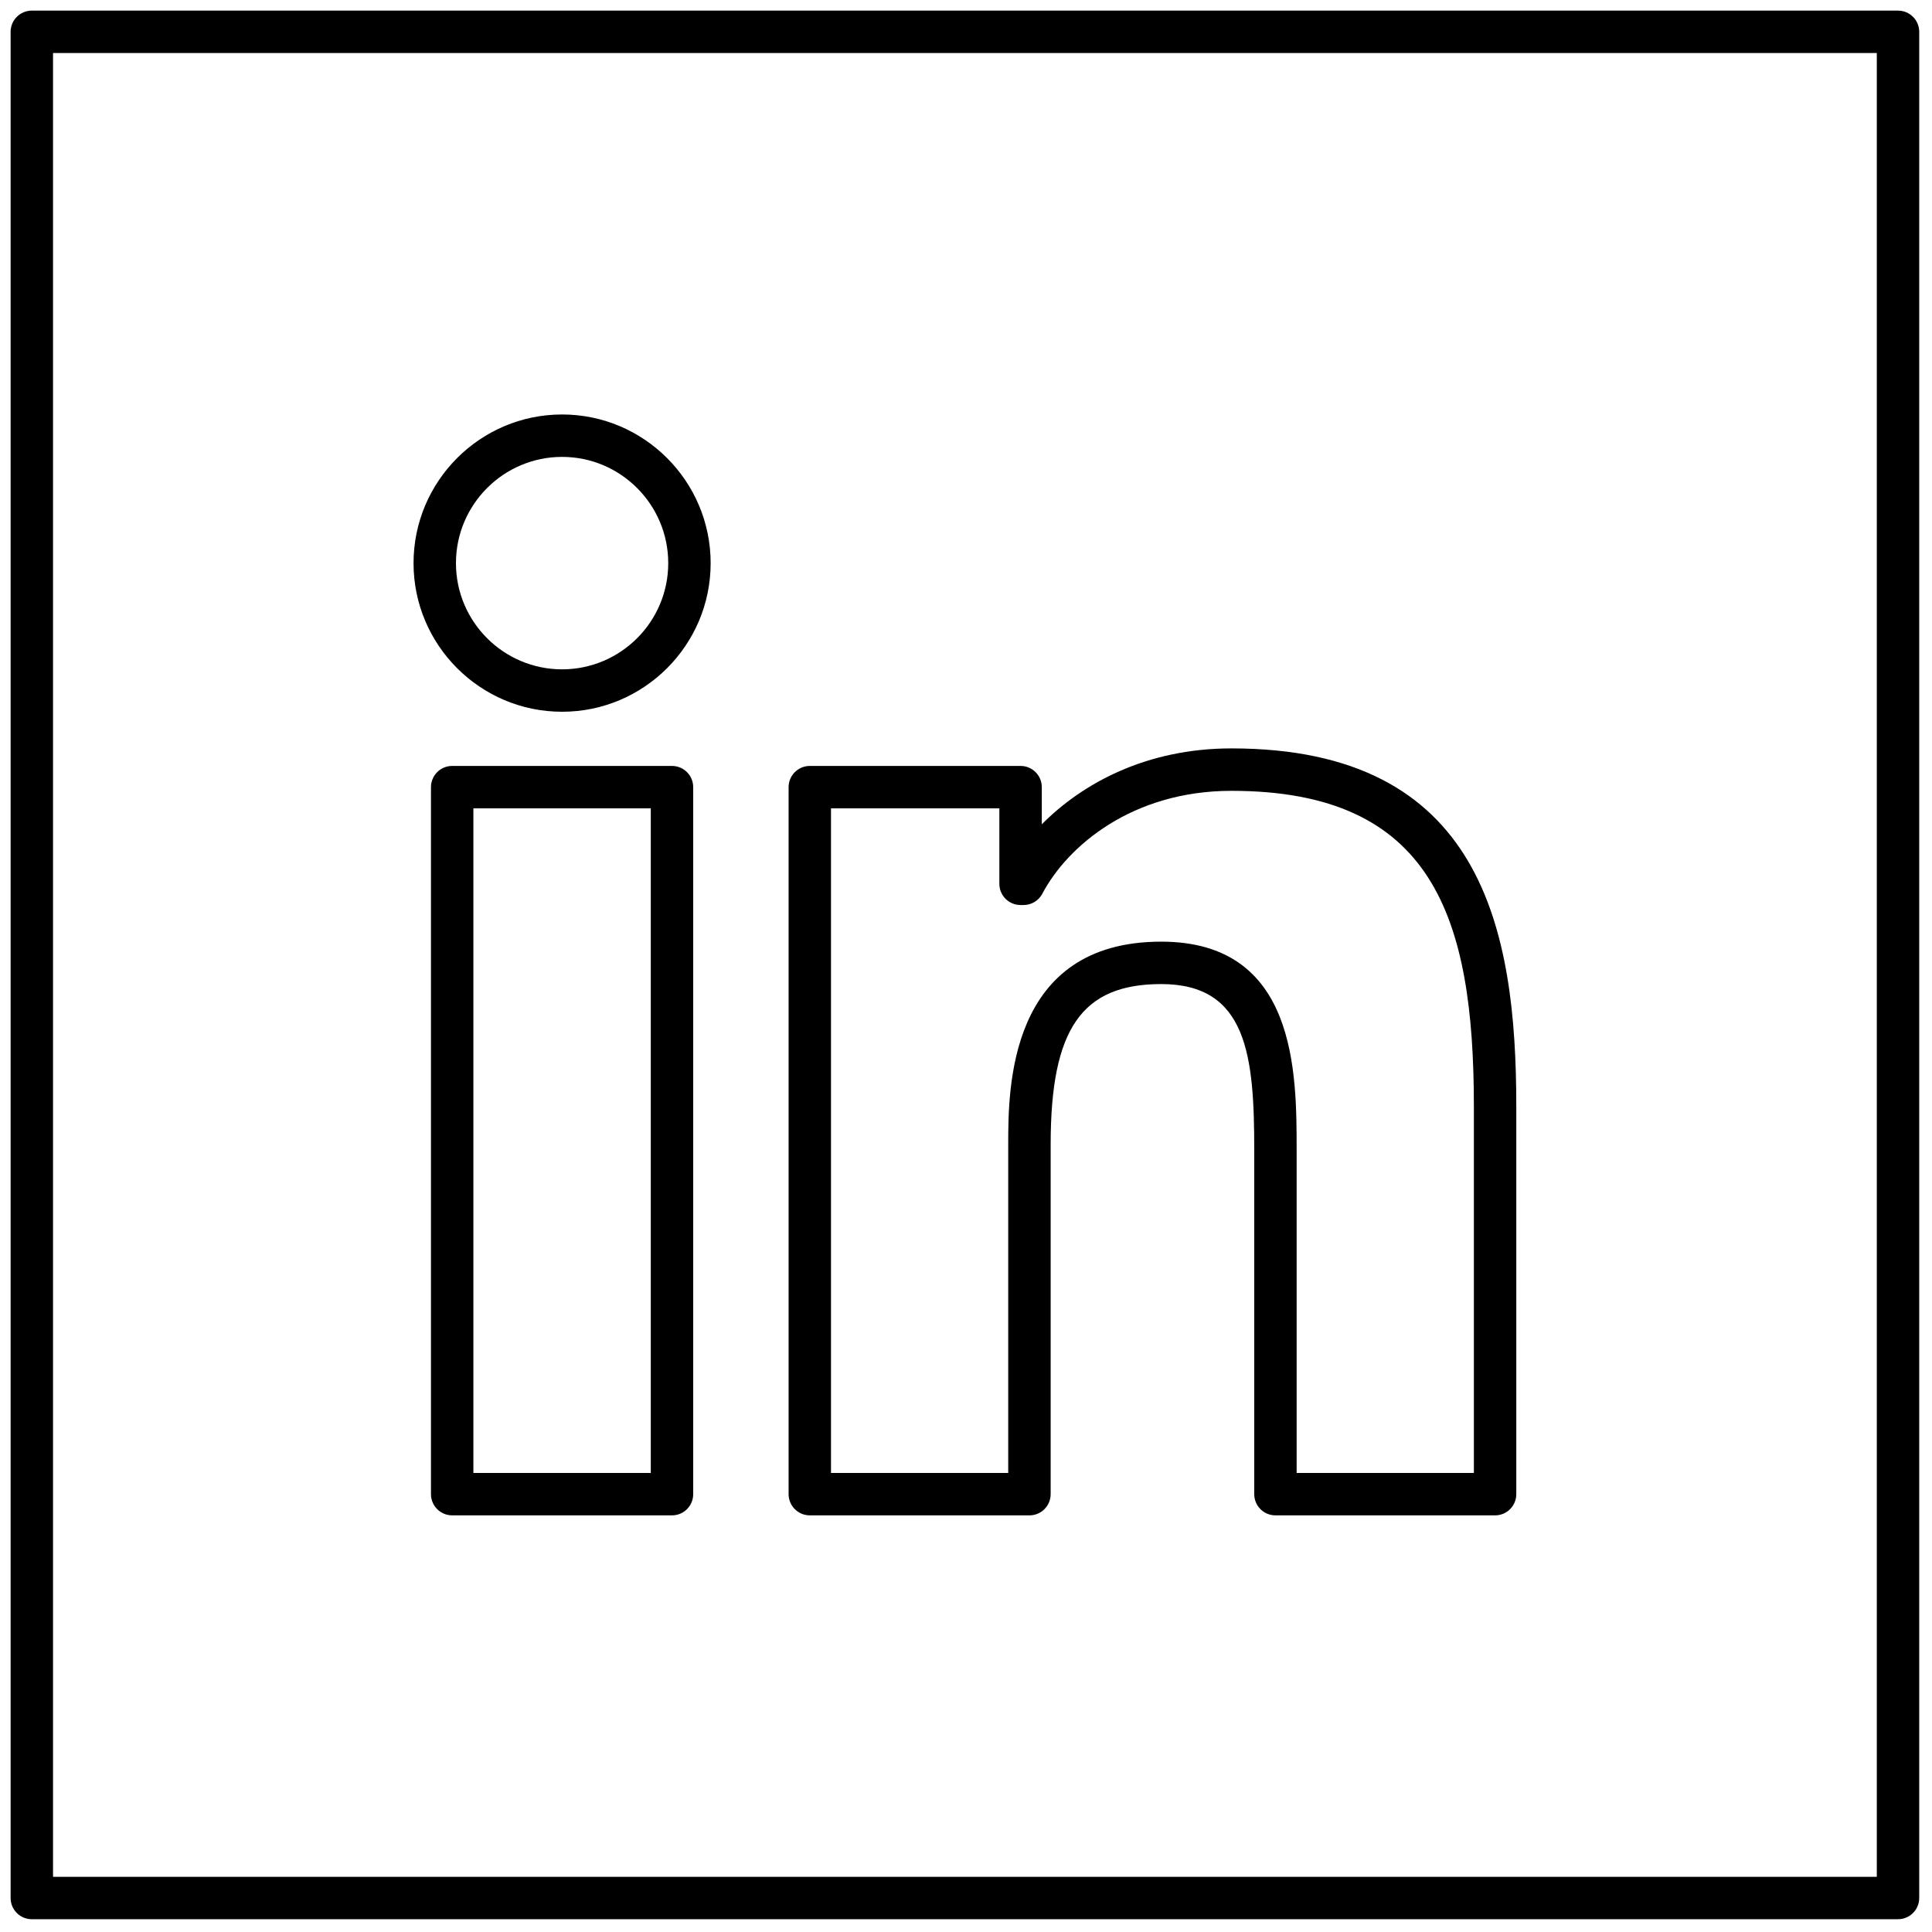
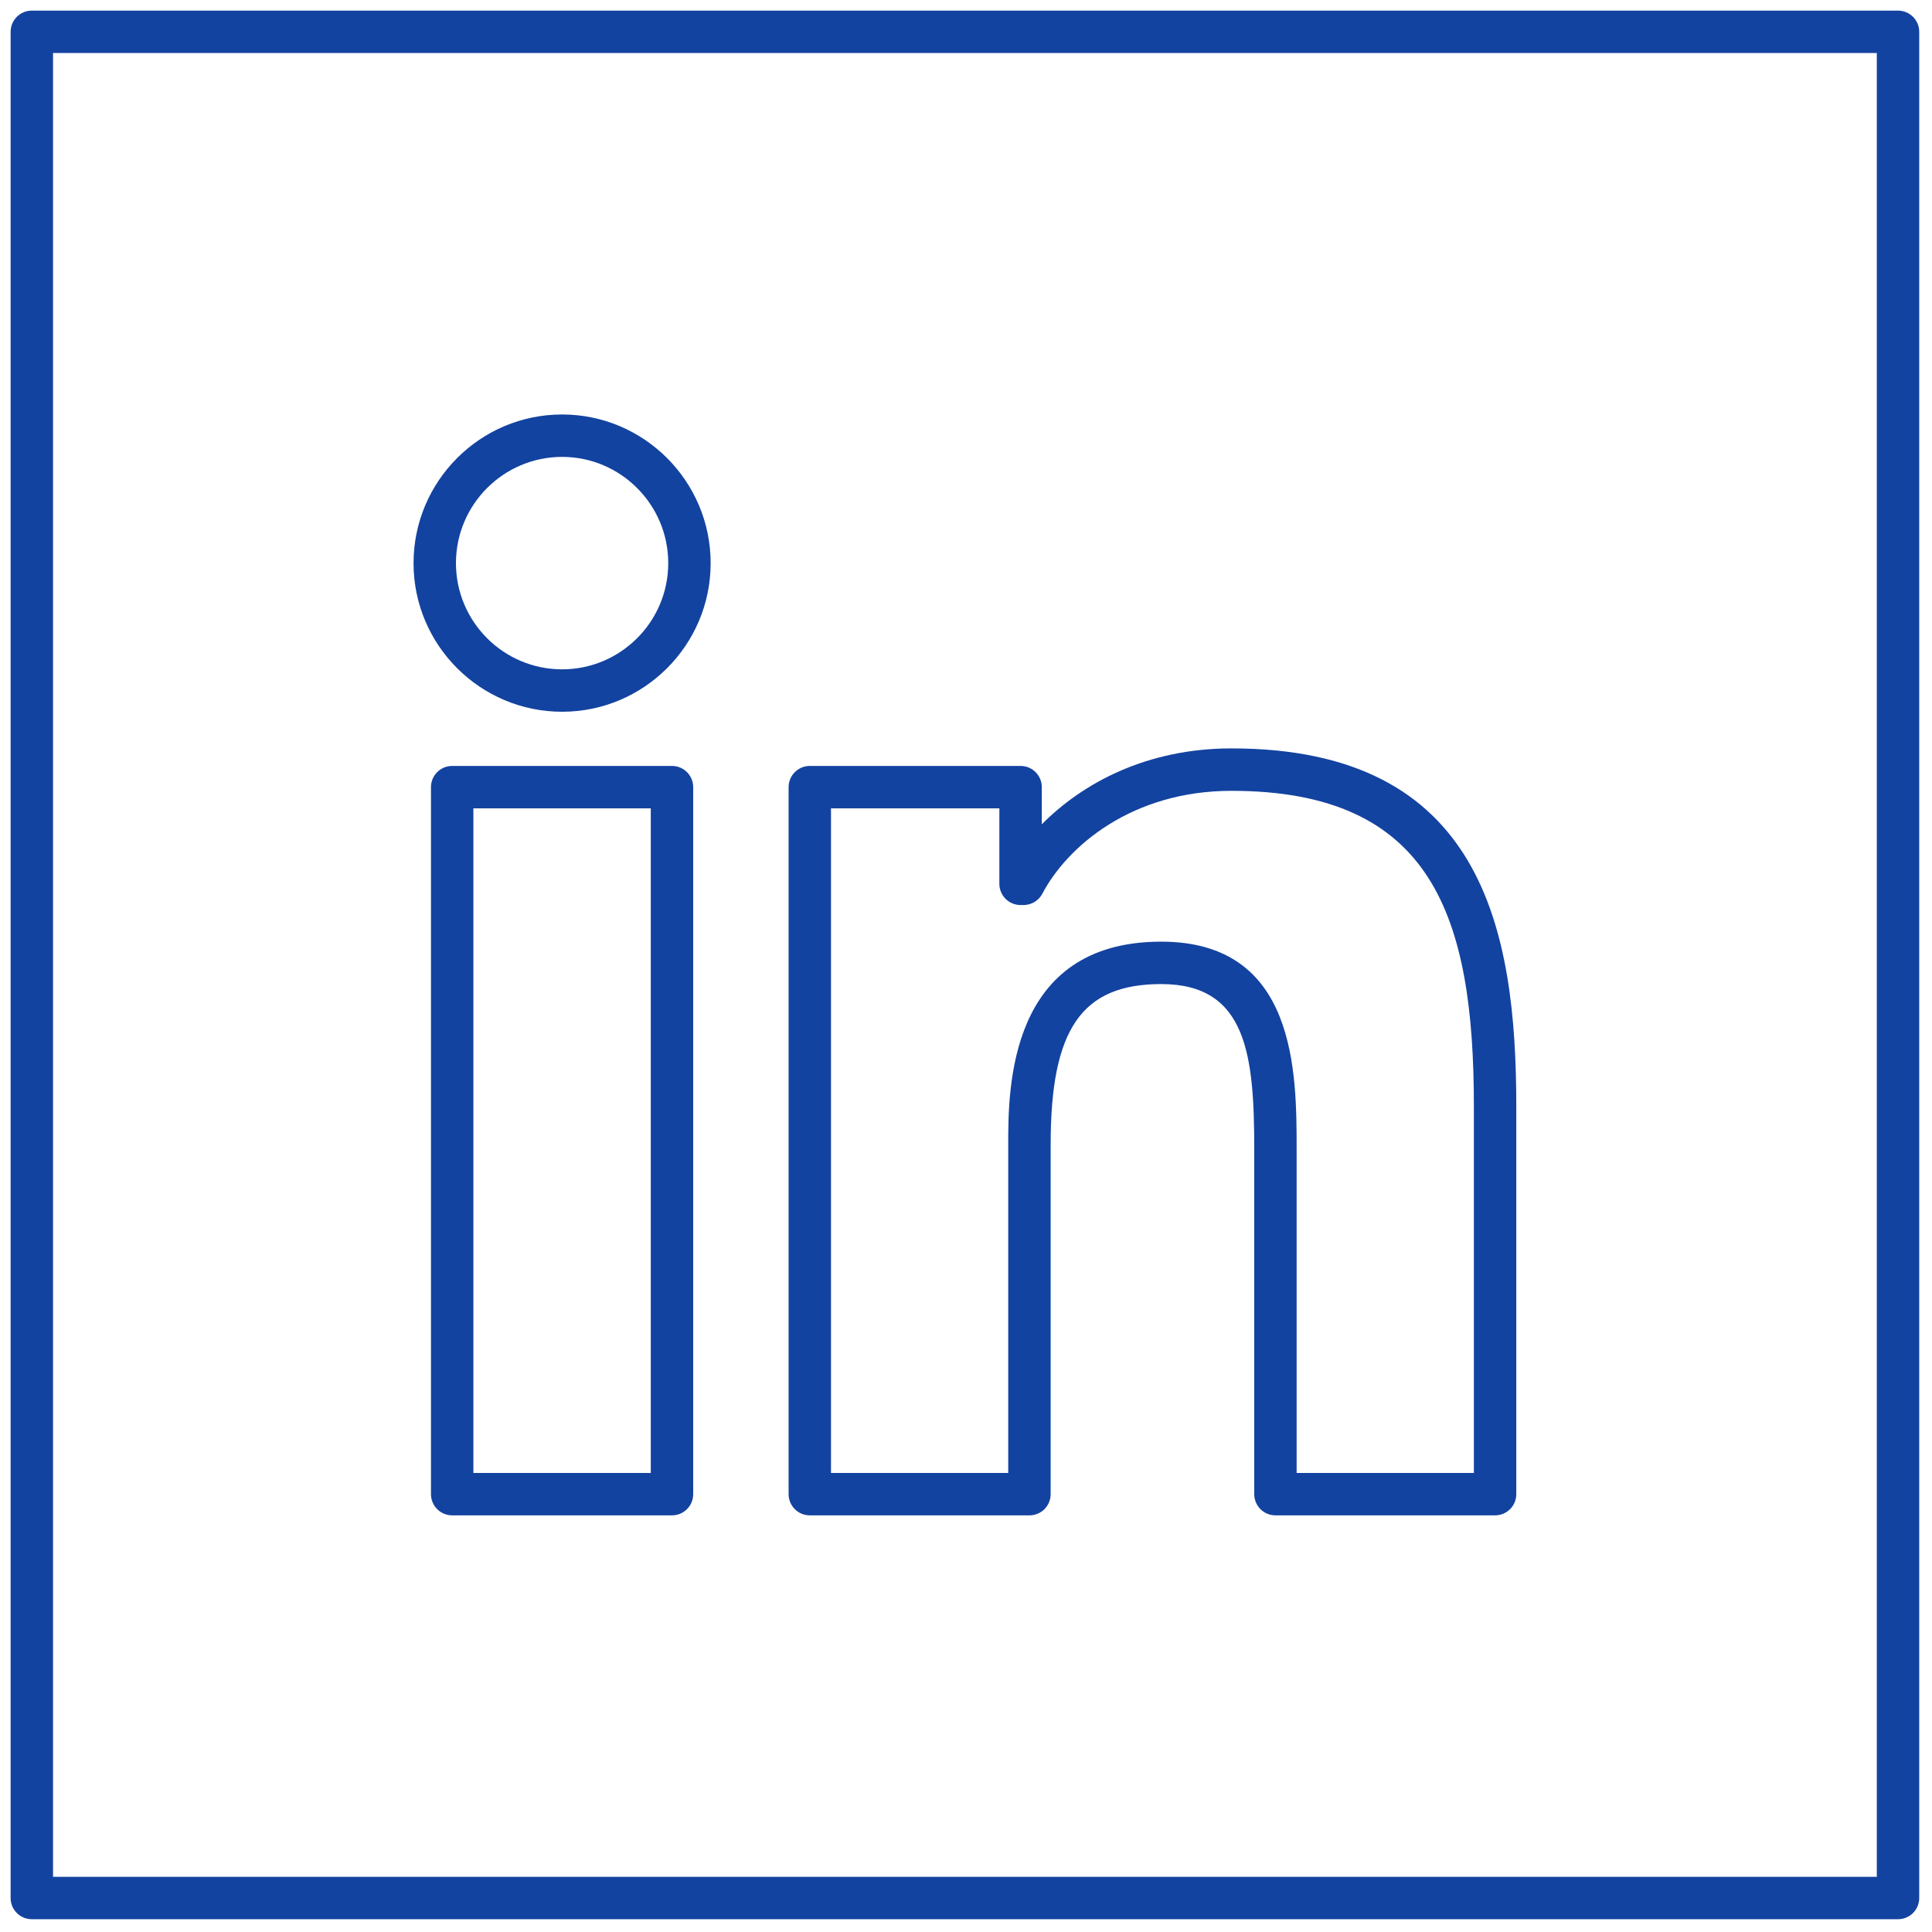
<svg xmlns="http://www.w3.org/2000/svg" version="1.1" width="256" height="256" viewBox="0 0 256 256" xml:space="preserve">
  <defs>
</defs>
  <g style="stroke: none; stroke-width: 0; stroke-dasharray: none; stroke-linecap: butt; stroke-linejoin: miter; stroke-miterlimit: 10; fill: none; fill-rule: nonzero; opacity: 1;" transform="translate(1.406593 1.406593) scale(2.81 2.81)">
-     <path d="M 31.187 70.956 H 20.822 c -0.552 0 -1 -0.447 -1 -1 V 36.617 c 0 -0.552 0.448 -1 1 -1 h 10.365 c 0.552 0 1 0.448 1 1 v 33.339 C 32.187 70.509 31.739 70.956 31.187 70.956 z M 21.822 68.956 h 8.365 V 37.617 h -8.365 V 68.956 z" style="stroke: none; stroke-width: 1; stroke-dasharray: none; stroke-linecap: butt; stroke-linejoin: miter; stroke-miterlimit: 10; fill: rgb(0,0,0); fill-rule: nonzero; opacity: 1;" transform=" matrix(1 0 0 1 0 0) " stroke-linecap="round" />
-     <path d="M 26.005 33.062 c -3.862 0 -7.005 -3.143 -7.005 -7.007 c 0 -3.866 3.143 -7.011 7.005 -7.011 s 7.005 3.145 7.005 7.011 C 33.01 29.919 29.867 33.062 26.005 33.062 z M 26.005 21.044 c -2.76 0 -5.005 2.248 -5.005 5.011 c 0 2.761 2.245 5.007 5.005 5.007 s 5.005 -2.246 5.005 -5.007 C 31.01 23.292 28.765 21.044 26.005 21.044 z" style="stroke: none; stroke-width: 1; stroke-dasharray: none; stroke-linecap: butt; stroke-linejoin: miter; stroke-miterlimit: 10; fill: rgb(0,0,0); fill-rule: nonzero; opacity: 1;" transform=" matrix(1 0 0 1 0 0) " stroke-linecap="round" />
-     <path d="M 70 70.956 H 59.643 c -0.553 0 -1 -0.447 -1 -1 V 53.743 c 0 -4.442 -0.323 -7.84 -4.385 -7.84 c -3.753 0 -5.215 2.121 -5.215 7.562 v 16.491 c 0 0.553 -0.447 1 -1 1 H 37.686 c -0.552 0 -1 -0.447 -1 -1 V 36.617 c 0 -0.552 0.448 -1 1 -1 h 9.939 c 0.553 0 1 0.448 1 1 v 1.753 c 1.918 -1.937 4.937 -3.58 8.945 -3.58 c 11.834 0 13.43 8.533 13.43 16.88 v 18.285 C 71 70.509 70.553 70.956 70 70.956 z M 60.643 68.956 H 69 V 51.671 c 0 -8.932 -1.943 -14.88 -11.43 -14.88 c -4.694 0 -7.739 2.613 -8.92 4.852 c -0.174 0.328 -0.514 0.533 -0.885 0.533 h -0.141 c -0.553 0 -1 -0.448 -1 -1 v -3.559 h -7.939 v 31.339 h 8.357 V 53.465 c 0 -2.615 0 -9.562 7.215 -9.562 c 6.385 0 6.385 6.16 6.385 9.84 V 68.956 z" style="stroke: none; stroke-width: 1; stroke-dasharray: none; stroke-linecap: butt; stroke-linejoin: miter; stroke-miterlimit: 10; fill: rgb(0,0,0); fill-rule: nonzero; opacity: 1;" transform=" matrix(1 0 0 1 0 0) " stroke-linecap="round" />
-     <path d="M 89 90 H 1 c -0.552 0 -1 -0.447 -1 -1 V 1 c 0 -0.552 0.448 -1 1 -1 h 88 c 0.553 0 1 0.448 1 1 v 88 C 90 89.553 89.553 90 89 90 z M 2 88 h 86 V 2 H 2 V 88 z" style="stroke: none; stroke-width: 1; stroke-dasharray: none; stroke-linecap: butt; stroke-linejoin: miter; stroke-miterlimit: 10; fill: rgb(0,0,0); fill-rule: nonzero; opacity: 1;" transform=" matrix(1 0 0 1 0 0) " stroke-linecap="round" />
+     <path d="M 31.187 70.956 H 20.822 c -0.552 0 -1 -0.447 -1 -1 V 36.617 c 0 -0.552 0.448 -1 1 -1 h 10.365 c 0.552 0 1 0.448 1 1 v 33.339 C 32.187 70.509 31.739 70.956 31.187 70.956 z M 21.822 68.956 h 8.365 V 37.617 h -8.365 V 68.956 z" style="stroke: none; stroke-width: 1; stroke-dasharray: none; stroke-linecap: butt; stroke-linejoin: miter; stroke-miterlimit: 10; fill: rgb(19,67,160); fill-rule: nonzero; opacity: 1;" transform=" matrix(1 0 0 1 0 0) " stroke-linecap="round" />
+     <path d="M 26.005 33.062 c -3.862 0 -7.005 -3.143 -7.005 -7.007 c 0 -3.866 3.143 -7.011 7.005 -7.011 s 7.005 3.145 7.005 7.011 C 33.01 29.919 29.867 33.062 26.005 33.062 z M 26.005 21.044 c -2.76 0 -5.005 2.248 -5.005 5.011 c 0 2.761 2.245 5.007 5.005 5.007 s 5.005 -2.246 5.005 -5.007 C 31.01 23.292 28.765 21.044 26.005 21.044 z" style="stroke: none; stroke-width: 1; stroke-dasharray: none; stroke-linecap: butt; stroke-linejoin: miter; stroke-miterlimit: 10; fill: rgb(19,67,160); fill-rule: nonzero; opacity: 1;" transform=" matrix(1 0 0 1 0 0) " stroke-linecap="round" />
+     <path d="M 70 70.956 H 59.643 c -0.553 0 -1 -0.447 -1 -1 V 53.743 c 0 -4.442 -0.323 -7.84 -4.385 -7.84 c -3.753 0 -5.215 2.121 -5.215 7.562 v 16.491 c 0 0.553 -0.447 1 -1 1 H 37.686 c -0.552 0 -1 -0.447 -1 -1 V 36.617 c 0 -0.552 0.448 -1 1 -1 h 9.939 c 0.553 0 1 0.448 1 1 v 1.753 c 1.918 -1.937 4.937 -3.58 8.945 -3.58 c 11.834 0 13.43 8.533 13.43 16.88 v 18.285 C 71 70.509 70.553 70.956 70 70.956 z M 60.643 68.956 H 69 V 51.671 c 0 -8.932 -1.943 -14.88 -11.43 -14.88 c -4.694 0 -7.739 2.613 -8.92 4.852 c -0.174 0.328 -0.514 0.533 -0.885 0.533 h -0.141 c -0.553 0 -1 -0.448 -1 -1 v -3.559 h -7.939 v 31.339 h 8.357 V 53.465 c 0 -2.615 0 -9.562 7.215 -9.562 c 6.385 0 6.385 6.16 6.385 9.84 V 68.956 z" style="stroke: none; stroke-width: 1; stroke-dasharray: none; stroke-linecap: butt; stroke-linejoin: miter; stroke-miterlimit: 10; fill: rgb(19,67,160); fill-rule: nonzero; opacity: 1;" transform=" matrix(1 0 0 1 0 0) " stroke-linecap="round" />
+     <path d="M 89 90 H 1 c -0.552 0 -1 -0.447 -1 -1 V 1 c 0 -0.552 0.448 -1 1 -1 h 88 c 0.553 0 1 0.448 1 1 v 88 C 90 89.553 89.553 90 89 90 z M 2 88 h 86 V 2 H 2 V 88 z" style="stroke: none; stroke-width: 1; stroke-dasharray: none; stroke-linecap: butt; stroke-linejoin: miter; stroke-miterlimit: 10; fill: rgb(19,67,160); fill-rule: nonzero; opacity: 1;" transform=" matrix(1 0 0 1 0 0) " stroke-linecap="round" />
  </g>
</svg>
